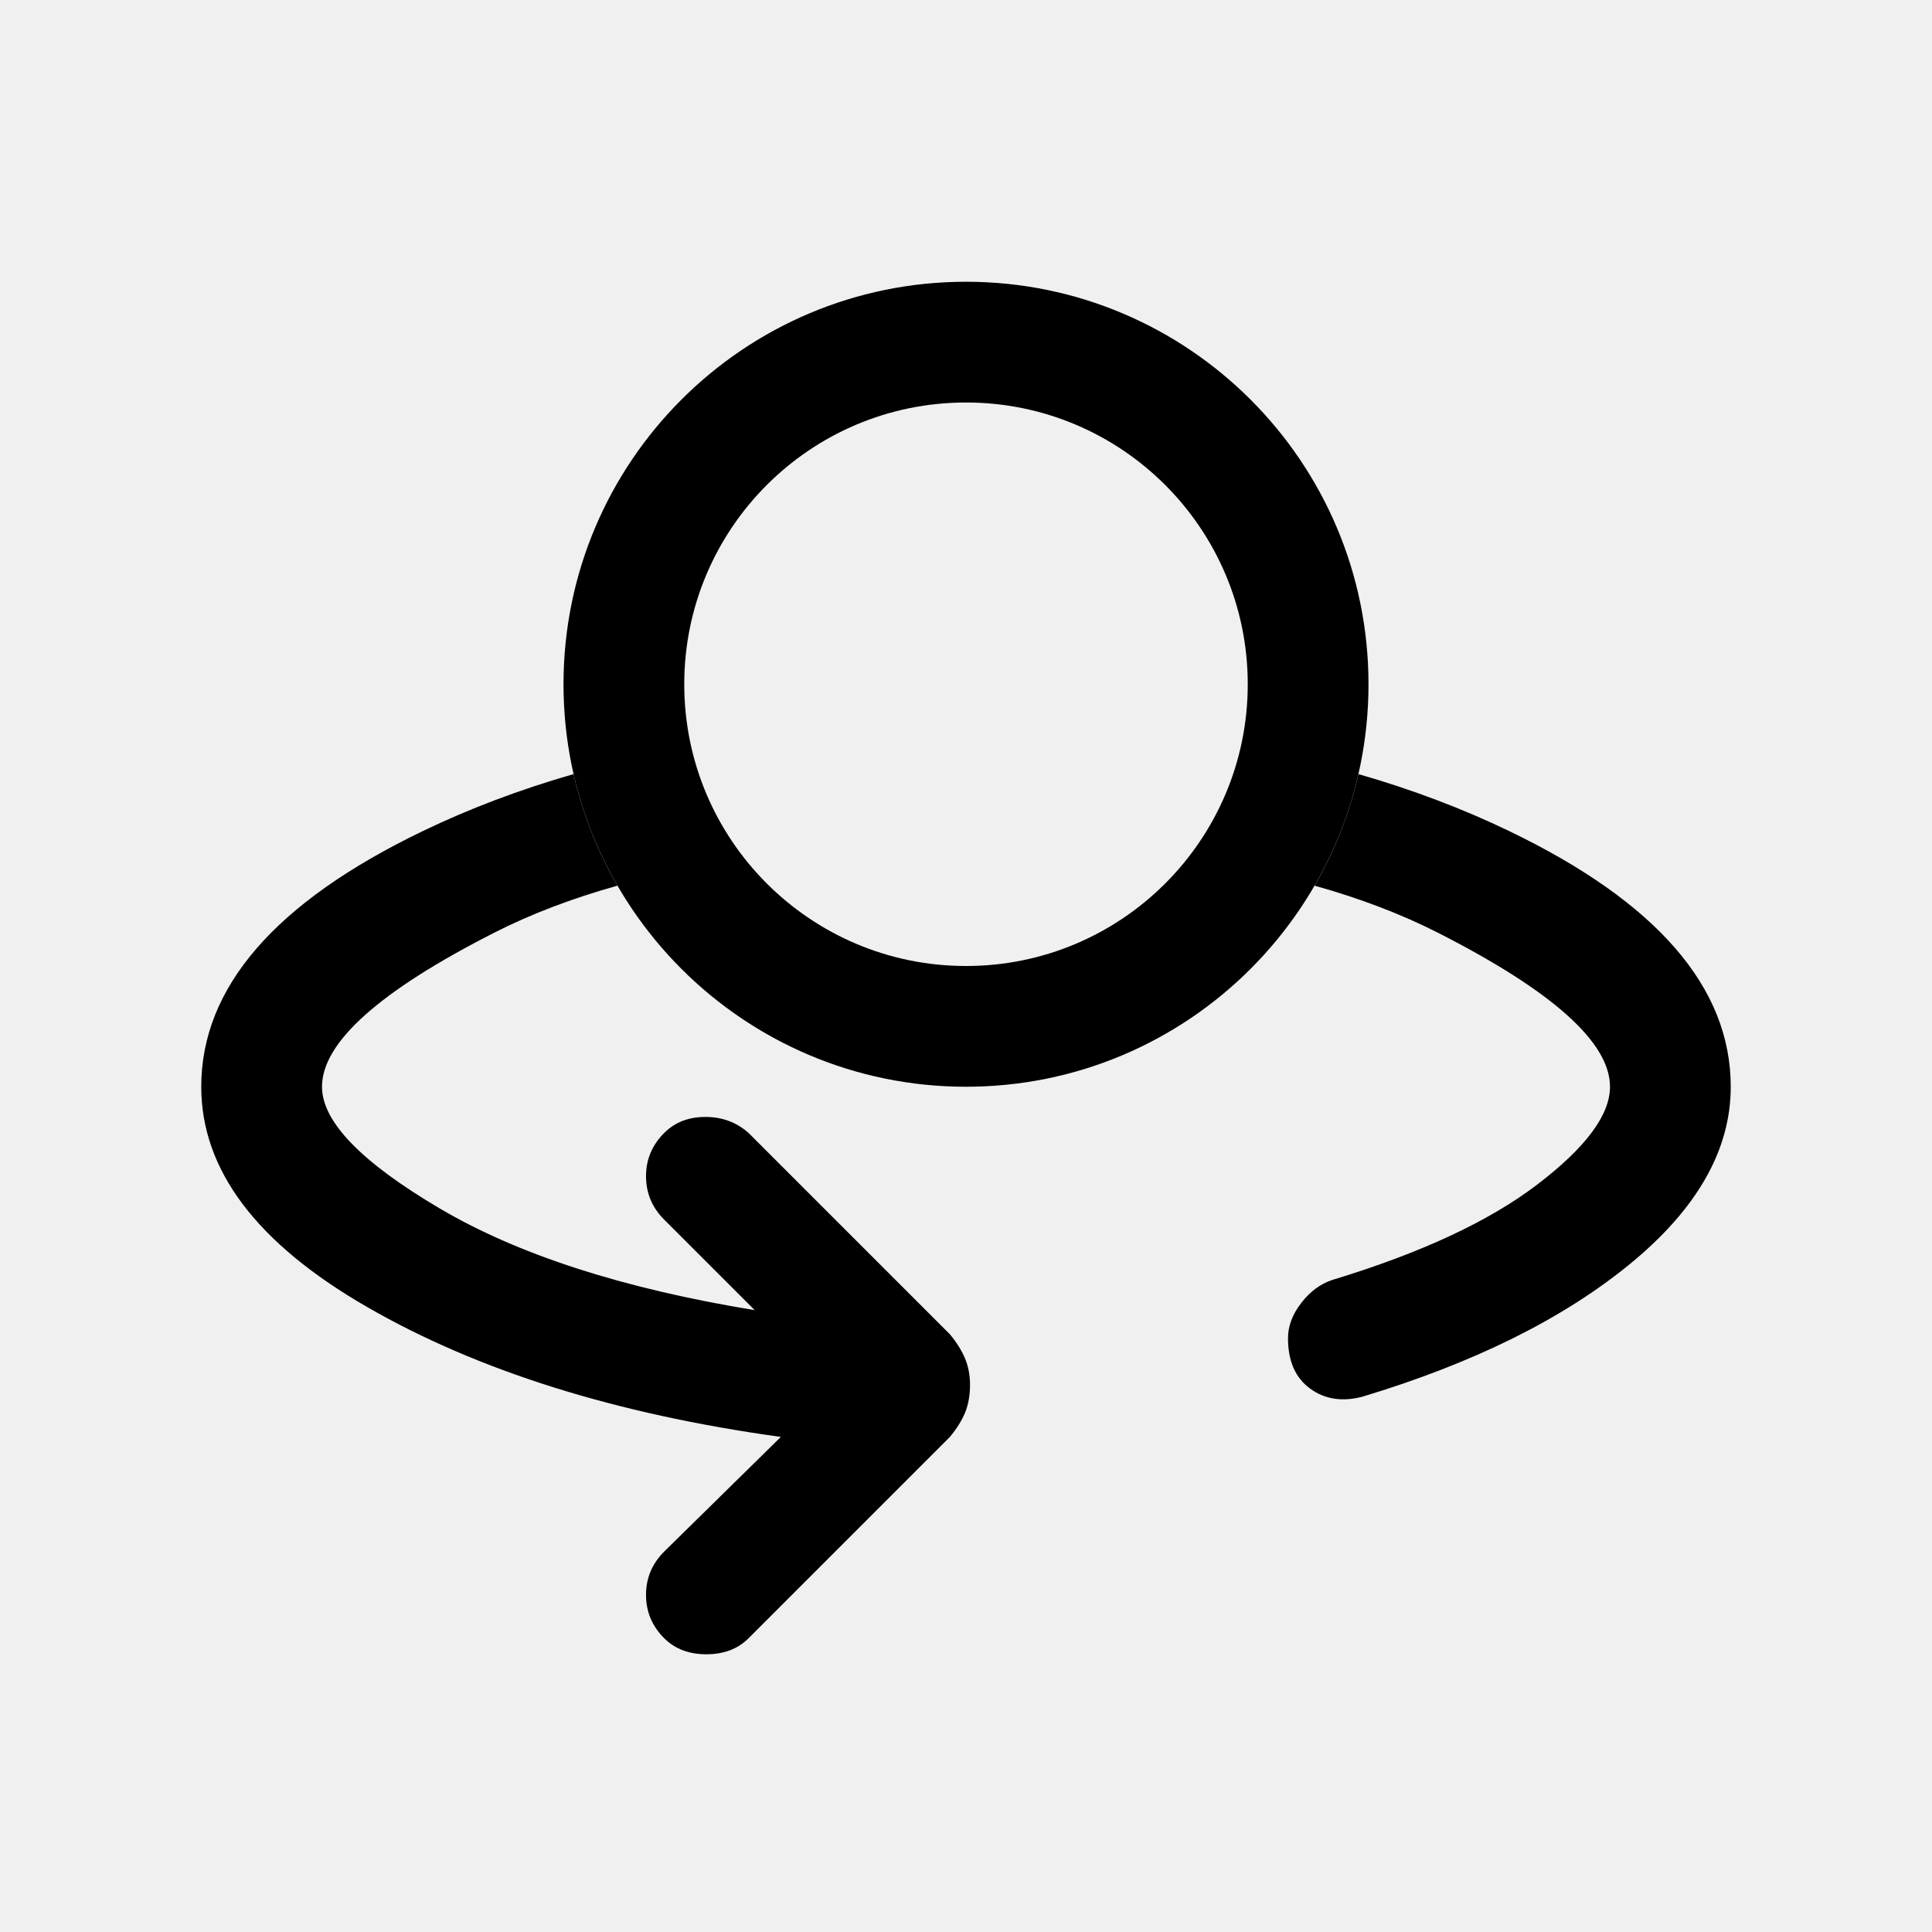
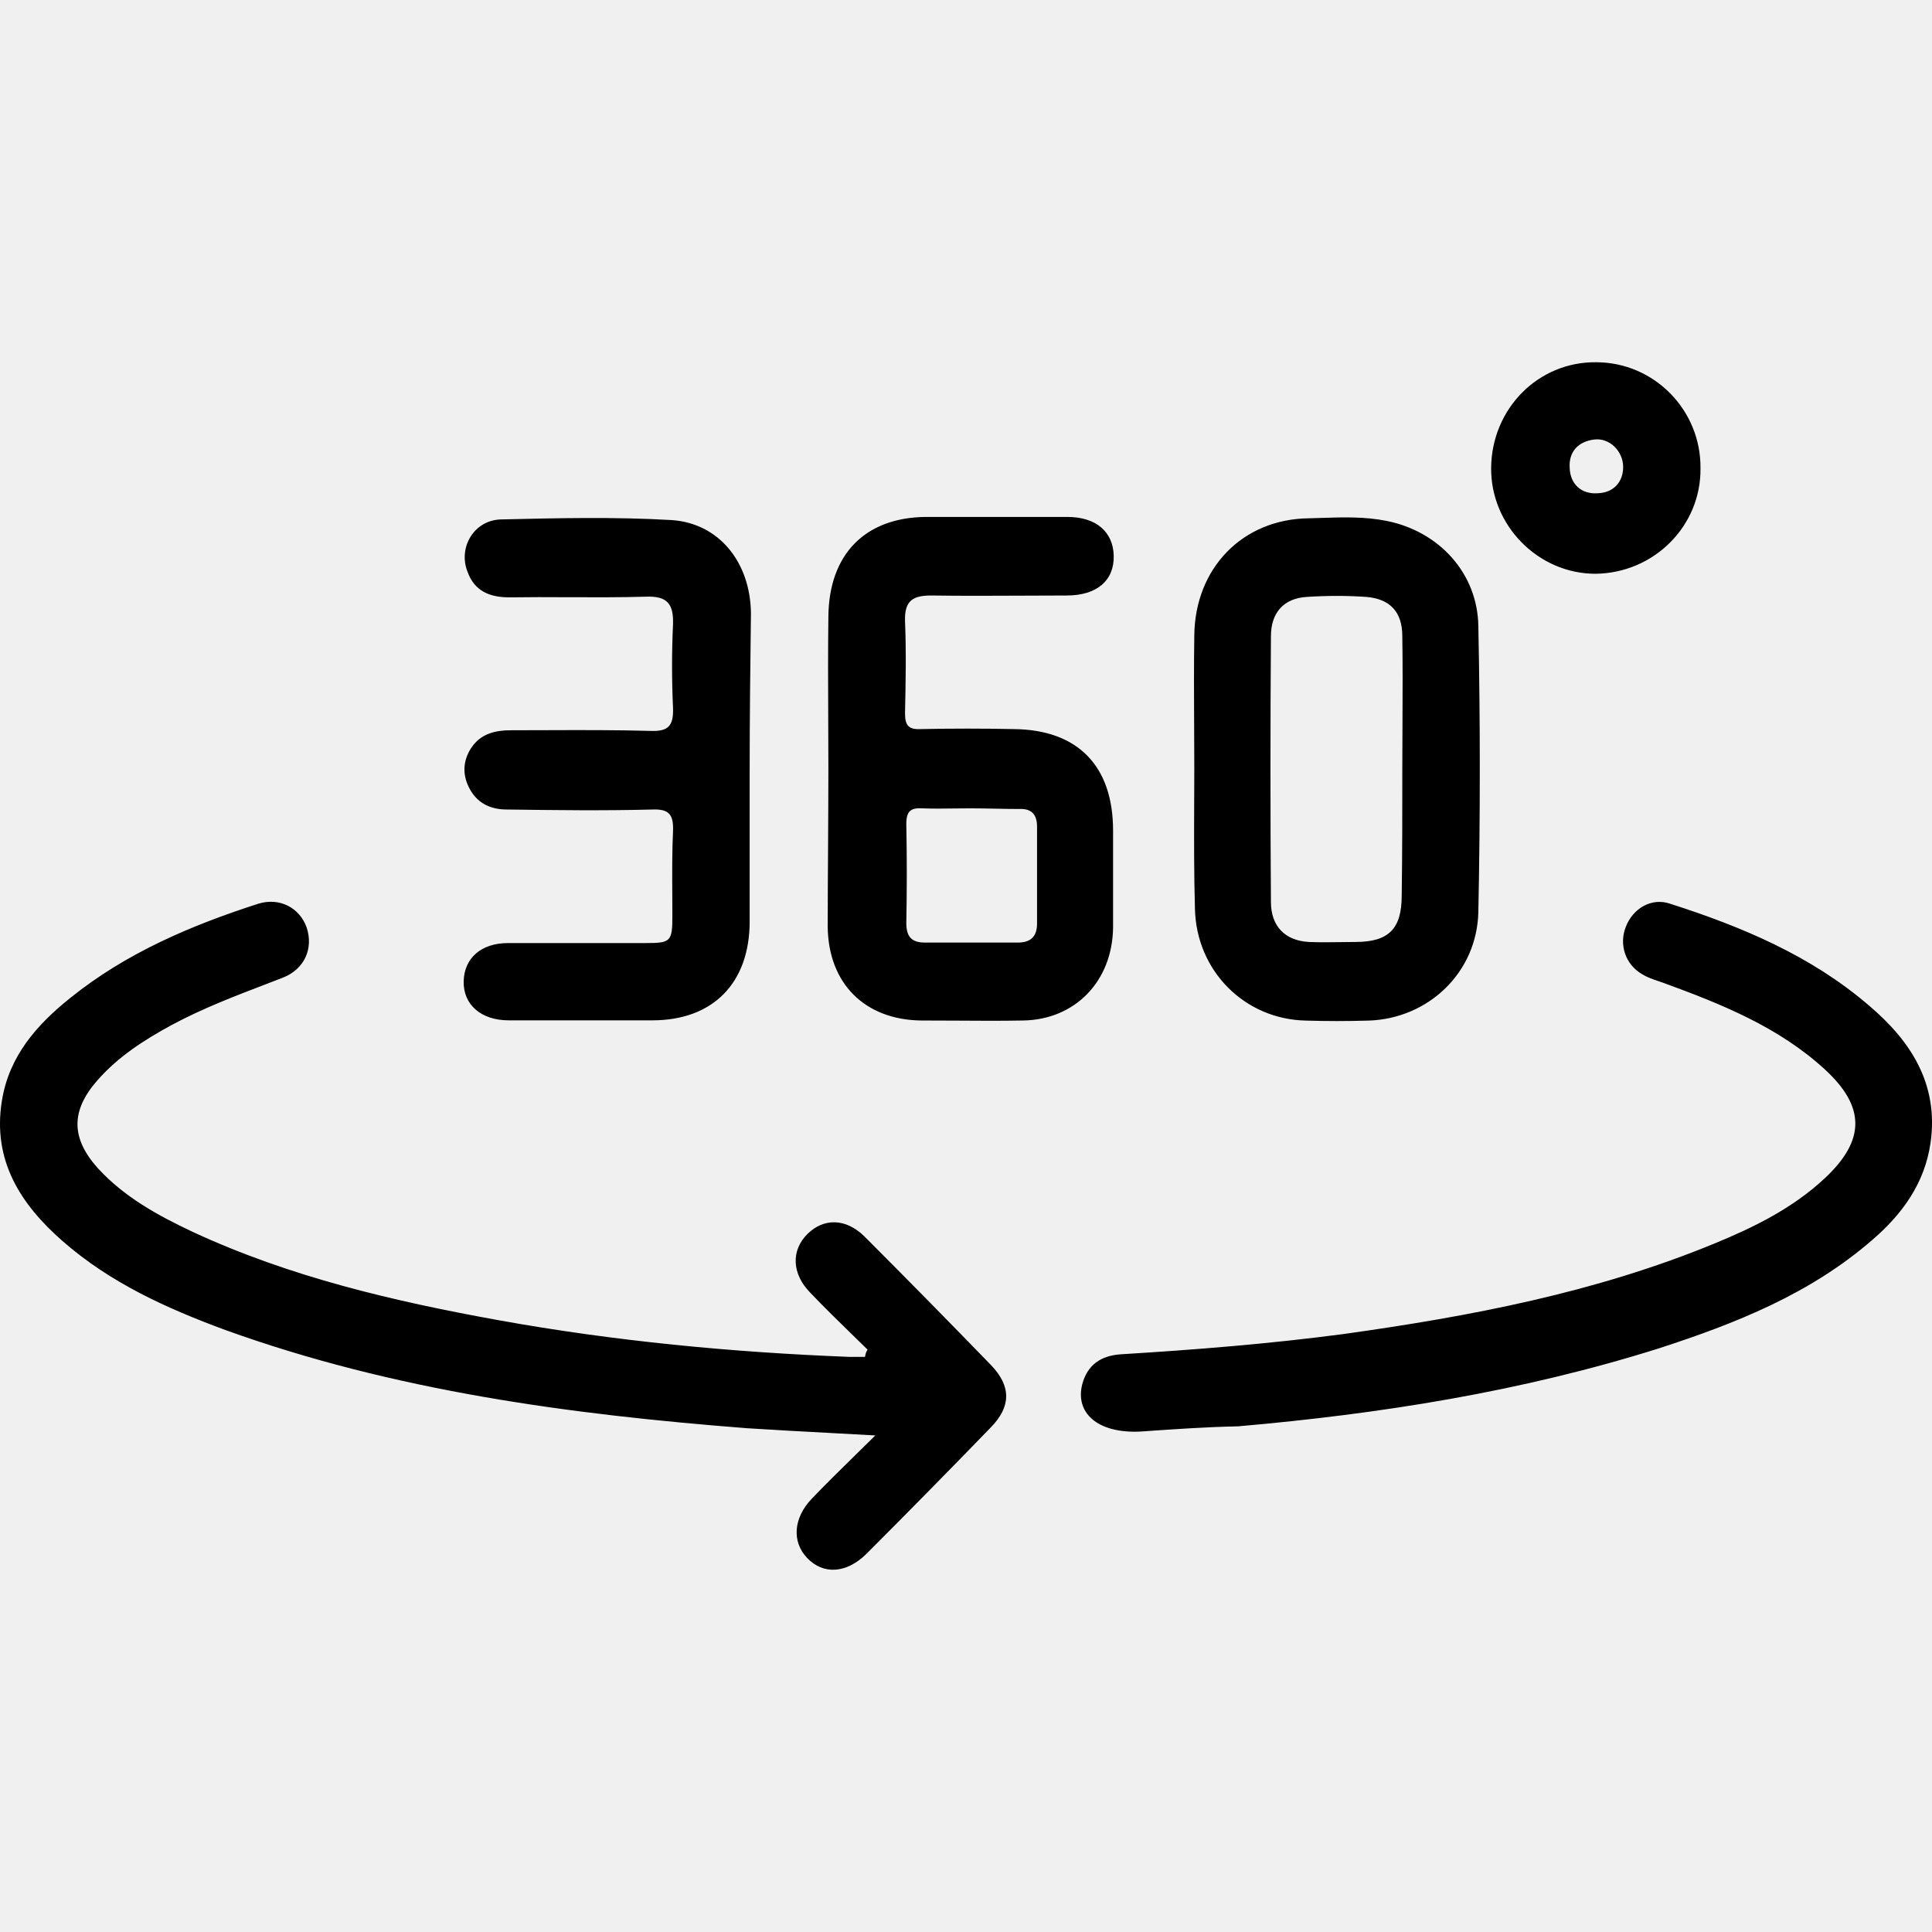
- <svg xmlns="http://www.w3.org/2000/svg" width="24" height="24" viewBox="0 0 24 24" fill="none">
-   <path fill-rule="evenodd" clip-rule="evenodd" d="M7.67 11.002C7.423 10.576 7.238 10.11 7.125 9.616C6.458 9.808 5.833 10.044 5.25 10.325C3.417 11.208 2.5 12.267 2.5 13.5C2.5 14.533 3.187 15.445 4.562 16.237C5.937 17.029 7.65 17.567 9.7 17.85L8.25 19.275C8.1 19.425 8.025 19.604 8.025 19.812C8.025 20.02 8.1 20.2 8.25 20.35C8.383 20.483 8.558 20.55 8.775 20.55C8.992 20.55 9.167 20.483 9.3 20.35L11.8 17.85C11.883 17.75 11.946 17.65 11.988 17.55C12.029 17.45 12.05 17.333 12.05 17.2C12.05 17.083 12.029 16.975 11.988 16.875C11.946 16.775 11.883 16.675 11.8 16.575L9.3 14.075C9.15 13.941 8.971 13.875 8.763 13.875C8.554 13.875 8.383 13.941 8.25 14.075C8.1 14.225 8.025 14.404 8.025 14.612C8.025 14.82 8.1 15 8.25 15.15L9.375 16.275C7.742 16.008 6.438 15.587 5.463 15.012C4.488 14.437 4 13.933 4 13.5C4 12.95 4.713 12.312 6.138 11.587C6.594 11.355 7.105 11.16 7.67 11.002ZM16.875 9.616C16.762 10.11 16.577 10.576 16.33 11.002C16.895 11.16 17.406 11.355 17.863 11.587C19.288 12.312 20 12.95 20 13.5C20 13.85 19.7 14.254 19.1 14.712C18.5 15.171 17.65 15.566 16.55 15.9C16.4 15.95 16.271 16.046 16.163 16.188C16.054 16.329 16 16.475 16 16.625C16 16.908 16.092 17.116 16.275 17.25C16.458 17.383 16.675 17.416 16.925 17.35C18.308 16.933 19.417 16.383 20.25 15.7C21.083 15.017 21.5 14.283 21.5 13.5C21.5 12.267 20.583 11.208 18.75 10.325C18.167 10.044 17.542 9.808 16.875 9.616Z" fill="black" />
-   <path fill-rule="evenodd" clip-rule="evenodd" d="M12 12C13.933 12 15.5 10.433 15.5 8.5C15.5 6.567 13.933 5 12 5C10.067 5 8.5 6.567 8.5 8.5C8.5 10.433 10.067 12 12 12ZM12 13.5C14.761 13.5 17 11.261 17 8.5C17 5.739 14.761 3.5 12 3.5C9.239 3.5 7 5.739 7 8.5C7 11.261 9.239 13.5 12 13.5Z" fill="black" />
+ <svg xmlns="http://www.w3.org/2000/svg" width="48" height="48" viewBox="0 0 48 48" fill="none">
+   <g clip-path="url(#clip0_1010_8229)">
+     <path fill-rule="evenodd" clip-rule="evenodd" d="M37.047 11.62C37.031 13.051 38.215 14.255 39.639 14.255C41.095 14.239 42.264 13.067 42.248 11.636C42.264 10.188 41.095 9 39.655 9C38.215 8.984 37.062 10.155 37.047 11.62ZM40.327 11.603C40.327 11.961 40.103 12.238 39.703 12.254C39.287 12.287 39.015 12.026 38.999 11.636C38.967 11.229 39.207 10.969 39.607 10.92C39.991 10.871 40.327 11.213 40.327 11.603ZM20.581 19.107C20.581 18.683 20.579 18.261 20.577 17.84V17.84V17.84V17.84C20.573 16.999 20.57 16.161 20.581 15.316C20.596 13.77 21.493 12.859 22.997 12.843H26.518C27.238 12.843 27.654 13.217 27.67 13.803C27.686 14.421 27.254 14.795 26.502 14.795C26.128 14.795 25.755 14.797 25.381 14.799C24.635 14.803 23.888 14.806 23.141 14.795C22.693 14.795 22.469 14.909 22.485 15.43C22.517 16.194 22.501 16.959 22.485 17.724C22.485 18.033 22.581 18.13 22.885 18.114C23.653 18.098 24.421 18.098 25.189 18.114C26.774 18.13 27.654 19.025 27.654 20.636V23.044C27.638 24.378 26.71 25.337 25.413 25.354C24.859 25.365 24.298 25.361 23.734 25.357H23.734H23.734H23.733C23.451 25.356 23.168 25.354 22.885 25.354C21.493 25.337 20.581 24.443 20.564 23.027C20.564 22.367 20.569 21.71 20.573 21.055V21.055V21.055V21.055C20.576 20.404 20.581 19.755 20.581 19.107ZM24.117 20.083C23.984 20.083 23.85 20.084 23.717 20.086C23.45 20.09 23.184 20.093 22.917 20.083C22.629 20.066 22.517 20.148 22.517 20.473C22.533 21.287 22.533 22.116 22.517 22.93C22.517 23.271 22.645 23.418 22.981 23.418H25.285C25.605 23.418 25.765 23.271 25.765 22.946V20.538C25.765 20.229 25.622 20.083 25.317 20.099C25.117 20.099 24.917 20.095 24.717 20.091C24.517 20.087 24.317 20.083 24.117 20.083ZM21.192 33.177C21.313 33.295 21.434 33.413 21.555 33.532C21.523 33.581 21.507 33.613 21.491 33.711H21.091C18.179 33.597 15.266 33.32 12.386 32.8C9.777 32.328 7.2 31.726 4.784 30.604C3.92 30.197 3.088 29.741 2.432 29.025C1.759 28.277 1.759 27.594 2.416 26.845C2.944 26.243 3.584 25.837 4.272 25.462C5.041 25.05 5.858 24.738 6.672 24.427L6.672 24.426L6.672 24.426L6.673 24.426L6.673 24.426C6.791 24.381 6.908 24.336 7.024 24.291C7.569 24.08 7.793 23.559 7.617 23.038C7.441 22.55 6.944 22.29 6.416 22.453C4.752 22.99 3.136 23.673 1.743 24.796C0.911 25.462 0.223 26.243 0.047 27.35C-0.193 28.83 0.511 29.92 1.551 30.831C2.736 31.872 4.144 32.507 5.6 33.044C9.793 34.557 14.162 35.142 18.563 35.484C19.247 35.528 19.932 35.565 20.666 35.604C21.014 35.623 21.372 35.642 21.747 35.663C21.578 35.831 21.414 35.991 21.257 36.145L21.256 36.146L21.255 36.147L21.255 36.147C20.863 36.531 20.505 36.882 20.163 37.241C19.715 37.713 19.667 38.299 20.051 38.705C20.451 39.128 21.027 39.096 21.523 38.608C22.564 37.567 23.588 36.525 24.612 35.468C25.124 34.947 25.124 34.443 24.628 33.922C23.588 32.849 22.532 31.775 21.475 30.717C21.011 30.262 20.467 30.262 20.067 30.652C19.651 31.059 19.667 31.645 20.131 32.117C20.478 32.481 20.834 32.828 21.192 33.177L21.192 33.177ZM26.887 34.396C26.711 35.095 27.256 35.616 28.328 35.567L28.53 35.553L28.53 35.553C29.194 35.507 29.977 35.452 30.76 35.437C34.297 35.128 37.801 34.575 41.21 33.501C43.115 32.883 44.971 32.151 46.523 30.8C47.259 30.166 47.819 29.401 47.964 28.392C48.172 26.928 47.467 25.855 46.427 24.976C44.987 23.74 43.275 23.024 41.498 22.454C41.034 22.292 40.57 22.568 40.394 23.024C40.218 23.463 40.378 23.967 40.81 24.211C40.928 24.283 41.062 24.328 41.195 24.373C41.243 24.389 41.291 24.405 41.338 24.423C42.763 24.944 44.187 25.513 45.339 26.57C46.347 27.498 46.347 28.327 45.339 29.271C44.539 30.019 43.579 30.491 42.587 30.898C39.626 32.118 36.521 32.704 33.385 33.143C31.544 33.387 29.704 33.533 27.848 33.647C27.352 33.68 27.015 33.908 26.887 34.396ZM29.668 17.985C29.67 18.353 29.672 18.723 29.672 19.092C29.672 19.38 29.671 19.668 29.669 19.956V19.957V19.958V19.958V19.958C29.666 20.826 29.663 21.695 29.688 22.574C29.72 24.119 30.92 25.323 32.44 25.356C32.952 25.372 33.48 25.372 34.008 25.356C35.481 25.307 36.697 24.168 36.729 22.655C36.777 20.296 36.777 17.921 36.729 15.562C36.713 14.244 35.753 13.203 34.456 12.943C33.914 12.832 33.359 12.85 32.813 12.868L32.813 12.868C32.715 12.872 32.617 12.875 32.52 12.877C30.872 12.894 29.688 14.114 29.672 15.79C29.661 16.516 29.664 17.249 29.668 17.985V17.985V17.985ZM34.844 18.001L34.844 18.003C34.842 18.371 34.84 18.74 34.84 19.108C34.84 20.15 34.84 21.207 34.825 22.248C34.825 23.078 34.504 23.403 33.672 23.403C33.544 23.403 33.416 23.405 33.288 23.407C33.032 23.411 32.776 23.414 32.52 23.403C31.928 23.371 31.576 23.013 31.576 22.411C31.56 20.215 31.56 18.002 31.576 15.806C31.576 15.22 31.896 14.862 32.472 14.83C32.968 14.797 33.464 14.797 33.944 14.83C34.536 14.879 34.84 15.204 34.84 15.806C34.851 16.532 34.848 17.265 34.844 18.001V18.001V18.001ZM18.625 19.152V22.894C18.625 24.423 17.713 25.35 16.209 25.35H12.64C11.952 25.35 11.504 24.96 11.52 24.374C11.536 23.805 11.952 23.43 12.624 23.43H16.032C16.673 23.43 16.705 23.398 16.705 22.731C16.705 22.555 16.703 22.381 16.703 22.207C16.7 21.688 16.697 21.173 16.721 20.648C16.737 20.242 16.625 20.095 16.209 20.112C15.008 20.144 13.792 20.128 12.592 20.112C12.176 20.112 11.84 19.949 11.648 19.558C11.488 19.233 11.504 18.908 11.696 18.599C11.936 18.224 12.304 18.143 12.704 18.143C12.992 18.143 13.28 18.142 13.567 18.141L13.568 18.141C14.432 18.138 15.296 18.135 16.16 18.159C16.593 18.176 16.737 18.046 16.721 17.59C16.689 16.89 16.689 16.207 16.721 15.508C16.737 15.003 16.576 14.808 16.064 14.824C15.415 14.843 14.766 14.84 14.117 14.838H14.117C13.63 14.835 13.143 14.834 12.656 14.841C12.176 14.841 11.792 14.694 11.616 14.206C11.376 13.604 11.776 12.921 12.448 12.905C13.856 12.872 15.28 12.839 16.689 12.921C17.873 13.002 18.641 13.978 18.657 15.231C18.641 16.516 18.625 17.834 18.625 19.152Z" fill="black" />
+   </g>
+   <defs>
+     <clipPath id="clip0_1010_8229">
+       <rect width="48" height="48" fill="white" />
+     </clipPath>
+   </defs>
</svg>
